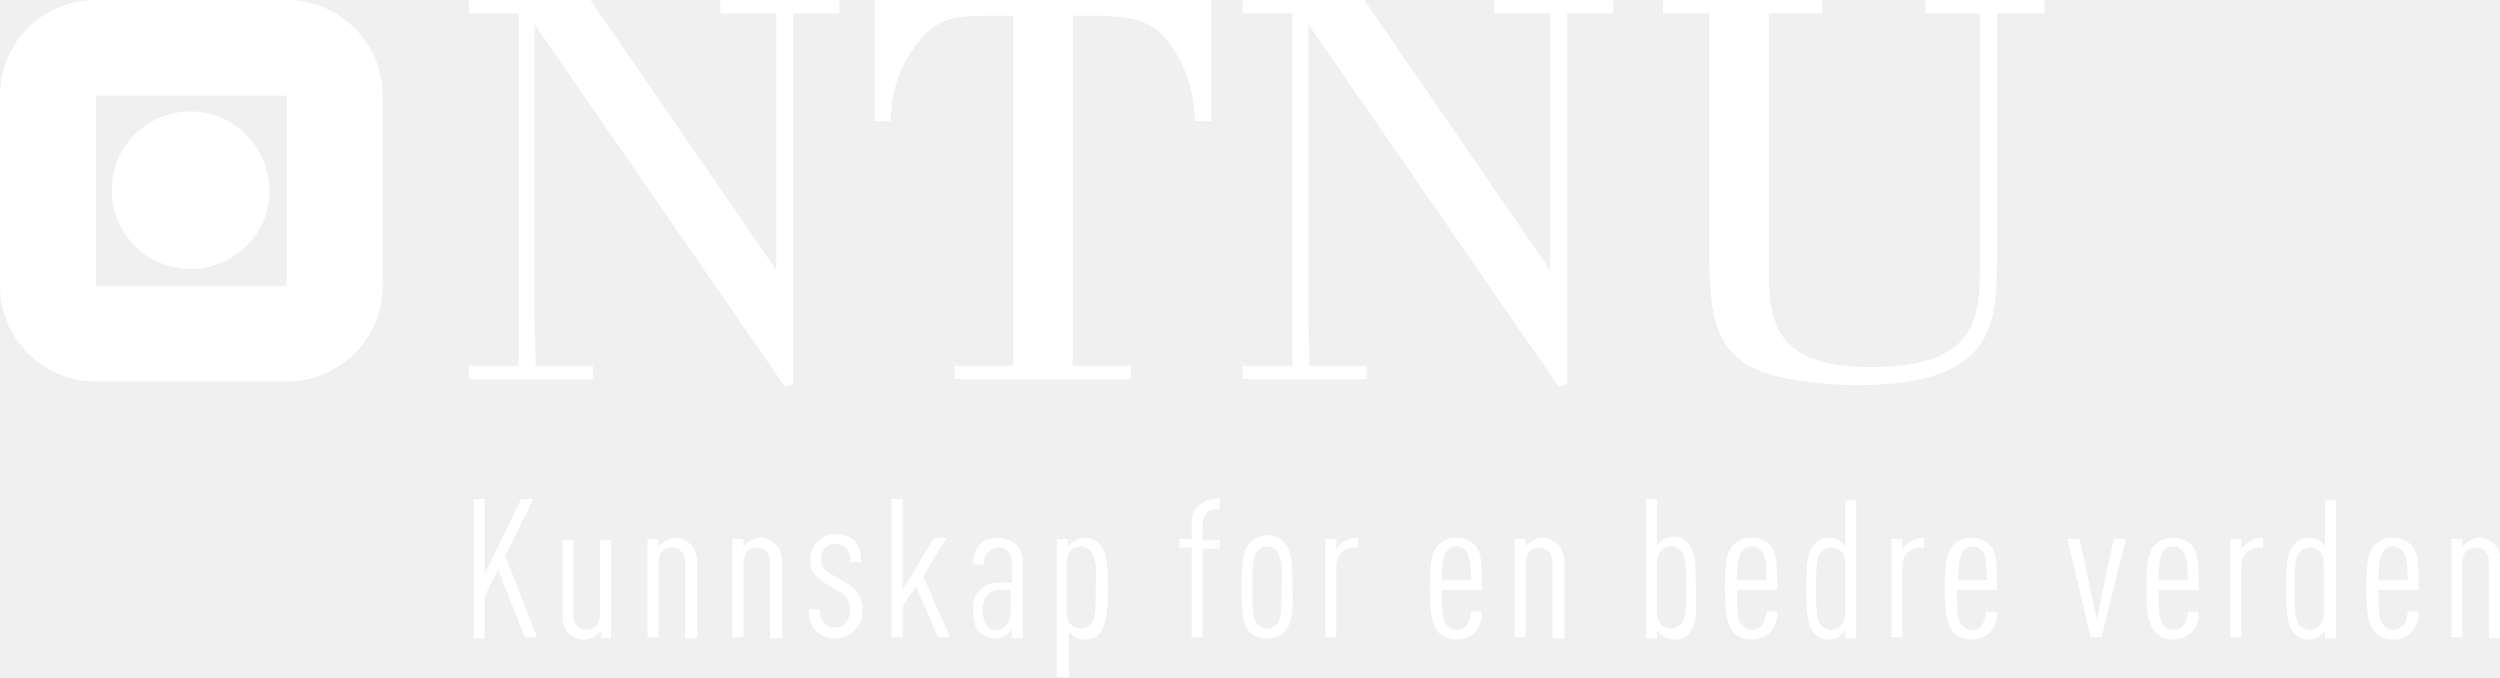
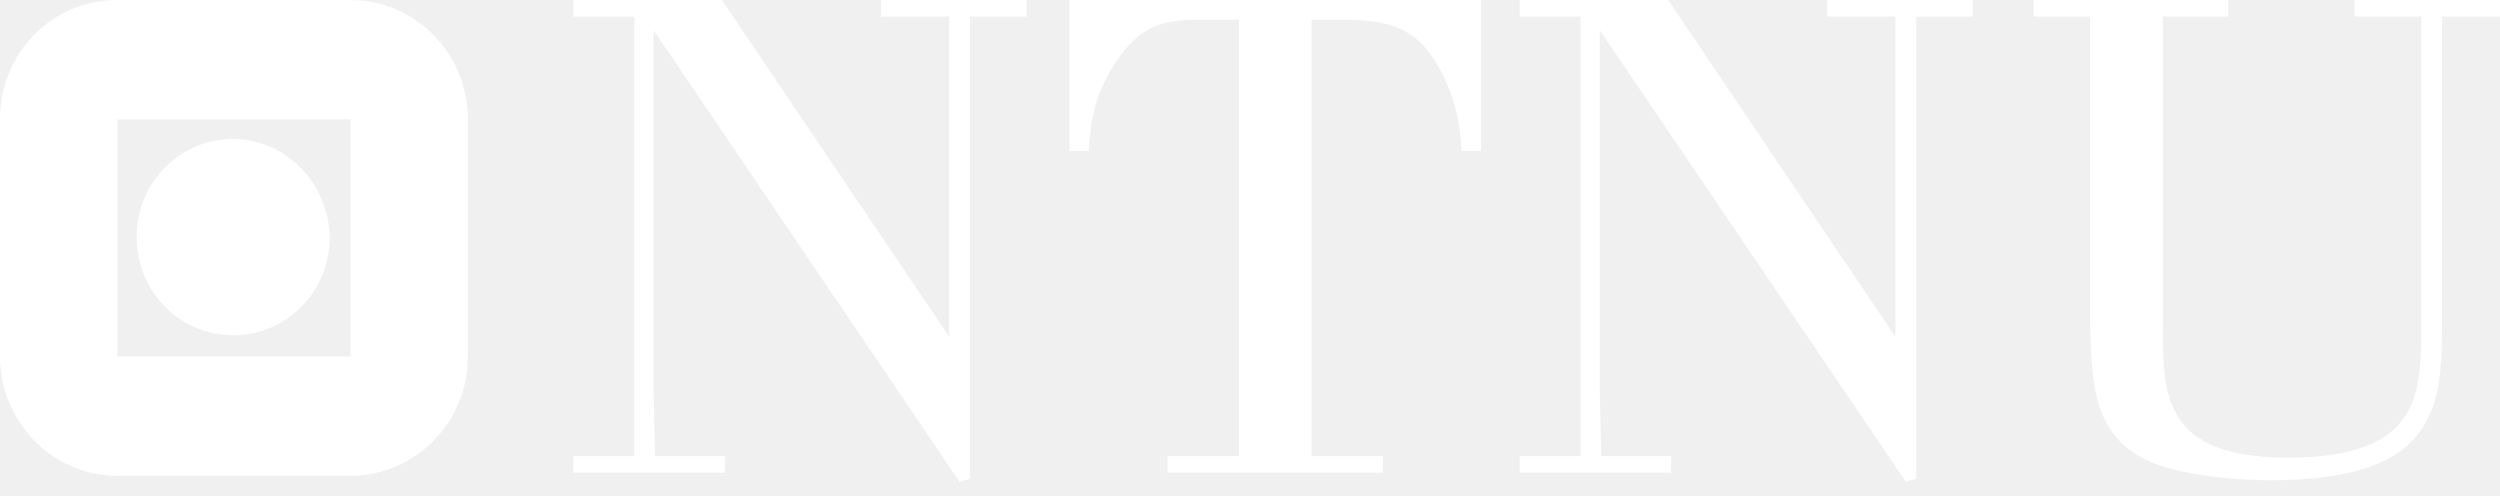
- <svg xmlns="http://www.w3.org/2000/svg" width="192" height="52" viewBox="0 0 192 52" fill="none">
-   <path d="M40.303 48.931L38.251 43.721L37.224 45.768V49.024H36.385V38.326H37.224V44.094L40.023 38.326H40.956L38.81 42.698L41.236 48.931H40.303V48.931Z" fill="white" />
-   <path d="M46.181 48.93V48.372C46.087 48.558 45.901 48.744 45.714 48.837C45.434 49.023 45.154 49.116 44.875 49.116C44.408 49.116 44.035 48.93 43.662 48.651C43.382 48.372 43.195 47.907 43.195 47.163V41.488H44.035V47.163C44.035 48 44.501 48.372 45.061 48.372C45.621 48.372 46.087 48 46.087 47.163V41.488H46.927V49.023H46.181V48.93Z" fill="white" />
-   <path d="M52.618 48.931V43.256C52.618 42.419 52.152 42.047 51.592 42.047C51.032 42.047 50.566 42.419 50.566 43.256V48.931H49.726V41.396H50.566V42.047C50.659 41.861 50.846 41.675 51.032 41.582C51.312 41.396 51.592 41.303 51.872 41.303C52.338 41.303 52.712 41.489 53.085 41.861C53.365 42.14 53.551 42.605 53.551 43.349V49.024H52.618V48.931Z" fill="white" />
-   <path d="M59.148 48.931V43.256C59.148 42.419 58.682 42.047 58.122 42.047C57.562 42.047 57.096 42.419 57.096 43.256V48.931H56.256V41.396H57.096V42.047C57.189 41.861 57.376 41.675 57.562 41.582C57.842 41.396 58.122 41.303 58.402 41.303C58.869 41.303 59.242 41.489 59.615 41.861C59.895 42.14 60.081 42.605 60.081 43.349V49.024H59.148V48.931Z" fill="white" />
-   <path d="M65.586 48.465C65.213 48.837 64.746 49.023 64.093 49.023C63.533 49.023 63.067 48.837 62.694 48.465C62.227 48 62.134 47.442 62.134 46.791H62.973C62.973 47.256 63.067 47.628 63.347 47.907C63.533 48.093 63.813 48.186 64.093 48.186C64.466 48.186 64.746 48.093 64.933 47.814C65.119 47.628 65.306 47.256 65.306 46.884C65.306 46.605 65.213 46.326 65.119 46.047C64.933 45.768 64.746 45.582 64.373 45.395L63.44 44.837C62.973 44.558 62.6 44.186 62.414 43.907C62.227 43.628 62.227 43.349 62.227 42.977C62.227 42.419 62.507 41.861 62.787 41.582C63.16 41.209 63.627 41.023 64.186 41.023C64.746 41.023 65.213 41.209 65.586 41.489C65.959 41.861 66.145 42.419 66.145 43.163H65.306C65.306 42.605 65.213 42.326 64.933 42.047C64.746 41.861 64.466 41.768 64.186 41.768C63.813 41.768 63.627 41.861 63.44 42.047C63.16 42.233 63.067 42.605 63.067 42.977C63.067 43.256 63.067 43.442 63.253 43.628C63.347 43.814 63.627 44 64 44.186L64.933 44.744C65.399 45.023 65.772 45.303 65.959 45.675C66.145 46.047 66.239 46.419 66.239 46.884C66.239 47.628 65.959 48.093 65.586 48.465Z" fill="white" />
-   <path d="M72.023 48.931L70.344 45.024L69.318 46.605V48.931H68.478V38.326H69.318V45.303L71.743 41.303H72.676L70.904 44.28L72.956 48.931H72.023Z" fill="white" />
-   <path d="M77.714 48.931V48.279C77.621 48.465 77.434 48.652 77.341 48.745C77.061 48.931 76.875 49.024 76.408 49.024C75.942 49.024 75.569 48.838 75.195 48.559C74.916 48.279 74.729 47.628 74.729 46.884C74.729 46.14 74.916 45.582 75.382 45.21C75.755 44.838 76.222 44.745 76.875 44.745H77.714V43.349C77.714 42.512 77.341 42.047 76.688 42.047C76.408 42.047 76.128 42.14 76.035 42.326C75.662 42.512 75.569 42.791 75.569 43.349H74.729C74.729 42.791 74.822 42.233 75.289 41.768C75.569 41.489 76.035 41.303 76.595 41.303C77.155 41.303 77.621 41.489 77.994 41.768C78.368 42.14 78.554 42.605 78.554 43.349V49.024H77.714V48.931ZM77.621 45.303H76.781C76.408 45.303 76.128 45.396 75.849 45.675C75.569 45.954 75.475 46.419 75.475 46.884C75.475 47.814 75.849 48.373 76.502 48.373C77.155 48.373 77.621 47.814 77.621 46.977V45.303V45.303Z" fill="white" />
-   <path d="M84.525 48.559C84.245 48.931 83.872 49.117 83.312 49.117C82.939 49.117 82.659 49.024 82.472 48.838C82.286 48.745 82.099 48.559 82.099 48.373V52H81.166V41.396H82.006V42.047C82.099 41.861 82.286 41.675 82.472 41.582C82.752 41.396 83.032 41.303 83.312 41.303C83.778 41.303 84.151 41.489 84.525 41.861C84.991 42.419 85.084 43.349 85.084 45.21C85.084 47.07 84.898 48 84.525 48.559ZM83.778 42.326C83.592 42.14 83.312 41.954 83.032 41.954C82.752 41.954 82.472 42.047 82.285 42.233C82.099 42.419 81.912 42.791 81.912 43.256V46.977C81.912 47.442 82.006 47.814 82.285 48C82.472 48.187 82.752 48.279 83.032 48.279C83.312 48.279 83.592 48.093 83.778 47.907C84.151 47.535 84.151 46.698 84.151 45.117C84.245 43.535 84.151 42.791 83.778 42.326Z" fill="white" />
-   <path d="M92.362 42.047V48.931H91.522V42.047H90.589V41.396H91.522V40.28C91.522 39.535 91.708 39.07 92.082 38.791C92.548 38.419 93.108 38.326 93.668 38.326V39.07C92.828 39.07 92.362 39.443 92.362 40.373V41.489H93.668V42.14H92.362V42.047Z" fill="white" />
-   <path d="M98.705 48.466C98.332 48.838 97.959 49.024 97.306 49.024C96.653 49.024 96.186 48.838 95.906 48.466C95.44 47.908 95.347 46.978 95.347 45.117C95.347 43.35 95.44 42.327 95.906 41.768C96.28 41.396 96.653 41.117 97.306 41.117C97.959 41.117 98.425 41.303 98.705 41.768C99.172 42.327 99.265 43.257 99.265 45.117C99.358 46.978 99.172 47.908 98.705 48.466ZM98.052 42.327C97.866 42.14 97.679 41.954 97.306 41.954C96.933 41.954 96.746 42.14 96.559 42.327C96.186 42.699 96.186 43.536 96.186 45.117C96.186 46.699 96.186 47.536 96.559 47.908C96.746 48.094 97.026 48.28 97.306 48.28C97.679 48.28 97.866 48.094 98.052 47.908C98.425 47.536 98.425 46.699 98.425 45.117C98.519 43.536 98.425 42.792 98.052 42.327Z" fill="white" />
-   <path d="M104.117 42.047C103.184 42.047 102.624 42.605 102.624 43.535V48.931H101.784V41.396H102.624V42.233C102.717 42.047 102.904 41.861 102.997 41.768C103.37 41.489 103.743 41.303 104.303 41.303V42.047H104.117V42.047Z" fill="white" />
-   <path d="M110.741 45.303C110.741 46.884 110.741 47.628 111.114 48C111.3 48.187 111.487 48.373 111.86 48.373C112.14 48.373 112.42 48.279 112.606 48.093C112.793 47.814 112.98 47.442 112.98 46.977H113.819C113.819 47.721 113.633 48.187 113.26 48.559C112.886 48.931 112.42 49.117 111.86 49.117C111.3 49.117 110.834 48.931 110.461 48.559C109.994 48 109.808 47.07 109.808 45.21C109.808 43.349 109.901 42.419 110.461 41.861C110.834 41.489 111.207 41.303 111.86 41.303C112.42 41.303 112.886 41.489 113.26 41.861C113.819 42.419 113.819 43.535 113.819 45.303H110.741ZM112.606 42.326C112.42 42.14 112.233 41.954 111.86 41.954C111.487 41.954 111.3 42.14 111.114 42.326C110.834 42.698 110.741 43.349 110.741 44.559H112.98C112.98 43.349 112.886 42.698 112.606 42.326Z" fill="white" />
-   <path d="M119.23 48.931V43.256C119.23 42.419 118.764 42.047 118.204 42.047C117.644 42.047 117.178 42.419 117.178 43.256V48.931H116.338V41.396H117.178V42.047C117.271 41.861 117.457 41.675 117.644 41.582C117.924 41.396 118.204 41.303 118.484 41.303C118.95 41.303 119.323 41.489 119.696 41.861C119.976 42.14 120.163 42.605 120.163 43.349V49.024H119.23V48.931Z" fill="white" />
-   <path d="M129.773 48.559C129.493 48.931 129.026 49.117 128.56 49.117C128.187 49.117 127.907 49.024 127.72 48.838C127.627 48.745 127.347 48.559 127.254 48.373V49.024H126.414V38.326H127.254V41.954C127.347 41.768 127.534 41.582 127.627 41.489C127.907 41.303 128.187 41.21 128.467 41.21C129.026 41.21 129.399 41.396 129.679 41.768C130.146 42.326 130.239 43.256 130.239 45.117C130.332 47.07 130.239 48.001 129.773 48.559ZM129.12 42.326C128.933 42.14 128.653 41.954 128.373 41.954C128.093 41.954 127.813 42.047 127.627 42.233C127.44 42.419 127.254 42.791 127.254 43.256V46.977C127.254 47.442 127.347 47.815 127.627 48.001C127.813 48.187 128.093 48.28 128.373 48.28C128.653 48.28 128.933 48.094 129.12 47.908C129.493 47.535 129.493 46.698 129.493 45.117C129.493 43.535 129.493 42.791 129.12 42.326Z" fill="white" />
-   <path d="M133.411 45.303C133.411 46.884 133.411 47.628 133.784 48C133.971 48.187 134.157 48.373 134.53 48.373C134.81 48.373 135.09 48.279 135.277 48.093C135.463 47.814 135.65 47.442 135.65 46.977H136.49C136.49 47.721 136.303 48.187 135.93 48.559C135.557 48.931 135.09 49.117 134.53 49.117C133.971 49.117 133.504 48.931 133.131 48.559C132.665 48 132.478 47.07 132.478 45.21C132.478 43.349 132.571 42.419 133.131 41.861C133.504 41.489 133.877 41.303 134.53 41.303C135.09 41.303 135.557 41.489 135.93 41.861C136.49 42.419 136.49 43.535 136.49 45.303H133.411ZM135.277 42.326C135.09 42.14 134.904 41.954 134.53 41.954C134.157 41.954 133.971 42.14 133.784 42.326C133.504 42.698 133.411 43.349 133.411 44.559H135.65C135.65 43.349 135.65 42.698 135.277 42.326Z" fill="white" />
-   <path d="M141.714 48.932V48.373C141.621 48.559 141.435 48.745 141.341 48.839C141.061 49.025 140.781 49.118 140.502 49.118C140.035 49.118 139.662 48.932 139.289 48.559C138.822 48.001 138.729 47.071 138.729 45.211C138.729 43.35 138.822 42.327 139.289 41.862C139.569 41.49 139.942 41.304 140.502 41.304C140.875 41.304 141.155 41.397 141.341 41.583C141.528 41.676 141.621 41.862 141.714 42.048V38.42H142.554V49.025H141.714V48.932ZM141.714 43.35C141.714 42.885 141.621 42.513 141.341 42.327C141.155 42.141 140.875 42.048 140.595 42.048C140.315 42.048 140.035 42.234 139.849 42.42C139.475 42.792 139.475 43.629 139.475 45.211C139.475 46.792 139.475 47.629 139.849 48.001C140.035 48.187 140.315 48.373 140.595 48.373C140.875 48.373 141.155 48.28 141.341 48.094C141.528 47.908 141.714 47.536 141.714 47.071V43.35Z" fill="white" />
-   <path d="M147.592 42.047C146.659 42.047 146.099 42.605 146.099 43.535V48.931H145.259V41.396H146.099V42.233C146.192 42.047 146.379 41.861 146.472 41.768C146.845 41.489 147.218 41.303 147.778 41.303V42.047H147.592V42.047Z" fill="white" />
-   <path d="M150.297 45.303C150.297 46.884 150.297 47.628 150.67 48C150.857 48.187 151.044 48.373 151.417 48.373C151.697 48.373 151.976 48.279 152.163 48.093C152.35 47.814 152.536 47.442 152.536 46.977H153.376C153.376 47.721 153.189 48.187 152.816 48.559C152.443 48.931 151.976 49.117 151.417 49.117C150.857 49.117 150.39 48.931 150.017 48.559C149.551 48 149.364 47.07 149.364 45.21C149.364 43.349 149.458 42.419 150.017 41.861C150.39 41.489 150.764 41.303 151.417 41.303C151.976 41.303 152.443 41.489 152.816 41.861C153.376 42.419 153.376 43.535 153.376 45.303H150.297ZM152.256 42.326C152.07 42.14 151.883 41.954 151.51 41.954C151.137 41.954 150.95 42.14 150.764 42.326C150.484 42.698 150.39 43.349 150.39 44.559H152.63C152.536 43.349 152.536 42.698 152.256 42.326Z" fill="white" />
-   <path d="M161.399 48.931H160.56L158.787 41.397H159.72L161.026 47.629L162.332 41.397H163.265L161.399 48.931Z" fill="white" />
-   <path d="M165.784 45.303C165.784 46.884 165.784 47.628 166.157 48C166.344 48.187 166.53 48.373 166.904 48.373C167.183 48.373 167.463 48.279 167.65 48.093C167.837 47.814 168.023 47.442 168.023 46.977H168.863C168.863 47.721 168.676 48.187 168.303 48.559C167.93 48.931 167.463 49.117 166.904 49.117C166.344 49.117 165.877 48.931 165.504 48.559C165.038 48 164.851 47.07 164.851 45.21C164.851 43.349 164.944 42.419 165.504 41.861C165.877 41.489 166.25 41.303 166.904 41.303C167.463 41.303 167.93 41.489 168.303 41.861C168.863 42.419 168.863 43.535 168.863 45.303H165.784ZM167.65 42.326C167.463 42.14 167.277 41.954 166.904 41.954C166.53 41.954 166.344 42.14 166.157 42.326C165.877 42.698 165.784 43.349 165.784 44.559H168.023C168.023 43.349 167.93 42.698 167.65 42.326Z" fill="white" />
-   <path d="M173.621 42.047C172.688 42.047 172.128 42.605 172.128 43.535V48.931H171.289V41.396H172.128V42.233C172.222 42.047 172.408 41.861 172.501 41.768C172.875 41.489 173.248 41.303 173.808 41.303V42.047H173.621V42.047Z" fill="white" />
-   <path d="M178.565 48.932V48.373C178.472 48.559 178.286 48.745 178.192 48.839C177.912 49.025 177.633 49.118 177.353 49.118C176.886 49.118 176.513 48.932 176.14 48.559C175.673 48.001 175.58 47.071 175.58 45.211C175.58 43.35 175.673 42.327 176.14 41.862C176.42 41.49 176.793 41.304 177.353 41.304C177.726 41.304 178.006 41.397 178.192 41.583C178.379 41.676 178.472 41.862 178.565 42.048V38.42H179.405V49.025H178.565V48.932ZM178.472 43.35C178.472 42.885 178.379 42.513 178.099 42.327C177.912 42.141 177.633 42.048 177.353 42.048C177.073 42.048 176.793 42.234 176.606 42.42C176.233 42.792 176.233 43.629 176.233 45.211C176.233 46.792 176.233 47.629 176.606 48.001C176.793 48.187 177.073 48.373 177.353 48.373C177.633 48.373 177.912 48.28 178.099 48.094C178.286 47.908 178.472 47.536 178.472 47.071V43.35Z" fill="white" />
-   <path d="M182.67 45.303C182.67 46.884 182.67 47.628 183.043 48C183.23 48.187 183.417 48.373 183.79 48.373C184.07 48.373 184.35 48.279 184.536 48.093C184.723 47.814 184.909 47.442 184.909 46.977H185.749C185.749 47.721 185.562 48.187 185.189 48.559C184.816 48.931 184.35 49.117 183.79 49.117C183.23 49.117 182.764 48.931 182.39 48.559C181.924 48 181.737 47.07 181.737 45.21C181.737 43.349 181.831 42.419 182.39 41.861C182.764 41.489 183.137 41.303 183.79 41.303C184.35 41.303 184.816 41.489 185.189 41.861C185.749 42.419 185.749 43.535 185.749 45.303H182.67ZM184.536 42.326C184.35 42.14 184.163 41.954 183.79 41.954C183.417 41.954 183.23 42.14 183.043 42.326C182.764 42.698 182.67 43.349 182.67 44.559H184.909C184.909 43.349 184.816 42.698 184.536 42.326Z" fill="white" />
-   <path d="M191.16 48.931V43.256C191.16 42.419 190.694 42.047 190.134 42.047C189.574 42.047 189.108 42.419 189.108 43.256V48.931H188.268V41.396H189.108V42.047C189.201 41.861 189.388 41.675 189.574 41.582C189.854 41.396 190.134 41.303 190.414 41.303C190.88 41.303 191.253 41.489 191.627 41.861C191.907 42.14 192.093 42.605 192.093 43.349V49.024H191.16V48.931Z" fill="white" />
-   <path d="M22.017 0H7.37C3.265 0 0 3.256 0 7.349V21.953C0 25.953 3.265 29.302 7.37 29.302H22.017C26.029 29.302 29.388 26.047 29.388 21.953V7.349C29.388 3.256 26.029 0 22.017 0ZM7.37 7.349H22.017V21.953H7.37V7.349Z" fill="white" />
-   <path d="M14.647 8.559C11.289 8.559 8.583 11.256 8.583 14.605C8.583 17.954 11.289 20.652 14.647 20.652C18.006 20.652 20.711 17.954 20.711 14.605C20.618 11.256 17.913 8.559 14.647 8.559Z" fill="white" />
-   <path d="M45.341 0L59.615 20.744V4.837V1.023H55.324V0H64.466V1.023H60.921V4.837V29.488L60.268 29.674L41.05 1.86V24.186L41.143 28.093H45.528V29.116H36.012V28.093H39.837V24.186V4.837V1.023H36.012V0H45.341Z" fill="white" />
-   <path d="M93.014 0V9.302H91.802C91.708 7.907 91.522 6.047 90.216 3.907C88.723 1.395 86.67 1.302 84.711 1.209H82.379V4.93V23.907V28.093H86.857V29.116H73.329V28.093H77.807V23.907V4.93V1.209H75.942C73.516 1.209 71.743 1.209 69.971 4C68.571 6.14 68.478 7.907 68.385 9.302H67.172V0H93.014Z" fill="white" />
-   <path d="M104.77 0L119.044 20.744V4.837V1.023H114.752V0H123.895V1.023H120.35V4.837V29.488L119.697 29.674L100.478 1.86V24.186L100.572 28.093H104.956V29.116H95.44V28.093H99.266V24.186V4.837V1.023H95.44V0H104.77Z" fill="white" />
-   <path d="M139.942 0V1.023H135.837V4.558V20.279C135.837 24.372 135.93 28.186 143.674 28.186C151.417 28.186 151.977 24.837 152.07 21.116V4.558V1.023H147.872V0H157.015V1.023H153.376V4.558V19.535C153.376 24.93 153.283 29.581 142.554 29.581C141.061 29.581 137.423 29.395 135.09 28.465C131.452 26.884 131.359 23.721 131.265 19.721V4.558V1.023H127.72V0H139.942Z" fill="white" />
+ <svg xmlns="http://www.w3.org/2000/svg" width="106" height="21" fill="none">
+   <path d="M14.864 0H4.976C2.204 0 0 2.241 0 5.06v10.054c0 2.753 2.204 5.059 4.976 5.059h9.888c2.708 0 4.976-2.242 4.976-5.06V5.06C19.84 2.241 17.572 0 14.864 0zM4.976 5.06h9.888v10.054H4.976V5.059z" fill="#fff" />
+   <path d="M9.888 5.89c-2.268 0-4.094 1.858-4.094 4.163 0 2.306 1.826 4.163 4.094 4.163 2.267 0 4.094-1.857 4.094-4.163-.063-2.305-1.89-4.162-4.094-4.162zM30.61 0l9.636 14.281V.704H37.35V0h6.172v.704h-2.393V20.3l-.441.129L27.713 1.281v15.37l.063 2.69h2.96v.704H24.31v-.705h2.583V.704h-2.582V0h6.298zM62.794 0v6.404h-.819c-.063-.96-.189-2.241-1.07-3.714C59.896.96 58.51.897 57.187.833h-1.574V19.34h3.023v.705h-9.133v-.705h3.024V.833h-1.26c-1.638 0-2.834 0-4.03 1.92-.946 1.474-1.009 2.69-1.072 3.651h-.818V0h17.446zM70.73 0l9.636 14.281V.704H77.47V0h6.172v.704h-2.393V20.3l-.44.129L67.832 1.281v15.37l.063 2.69h2.96v.704h-6.424v-.705h2.582V.704h-2.582V0h6.298zM94.474 0v.704h-2.77V13.961c0 2.818.062 5.443 5.29 5.443 5.227 0 5.605-2.305 5.668-4.867V.704h-2.834V0H106v.704h-2.456v12.744c0 3.715-.063 6.917-7.306 6.917-1.008 0-3.464-.128-5.039-.768-2.456-1.09-2.519-3.267-2.582-6.02V.704h-2.393V0h8.25z" fill="#fff" />
</svg>
